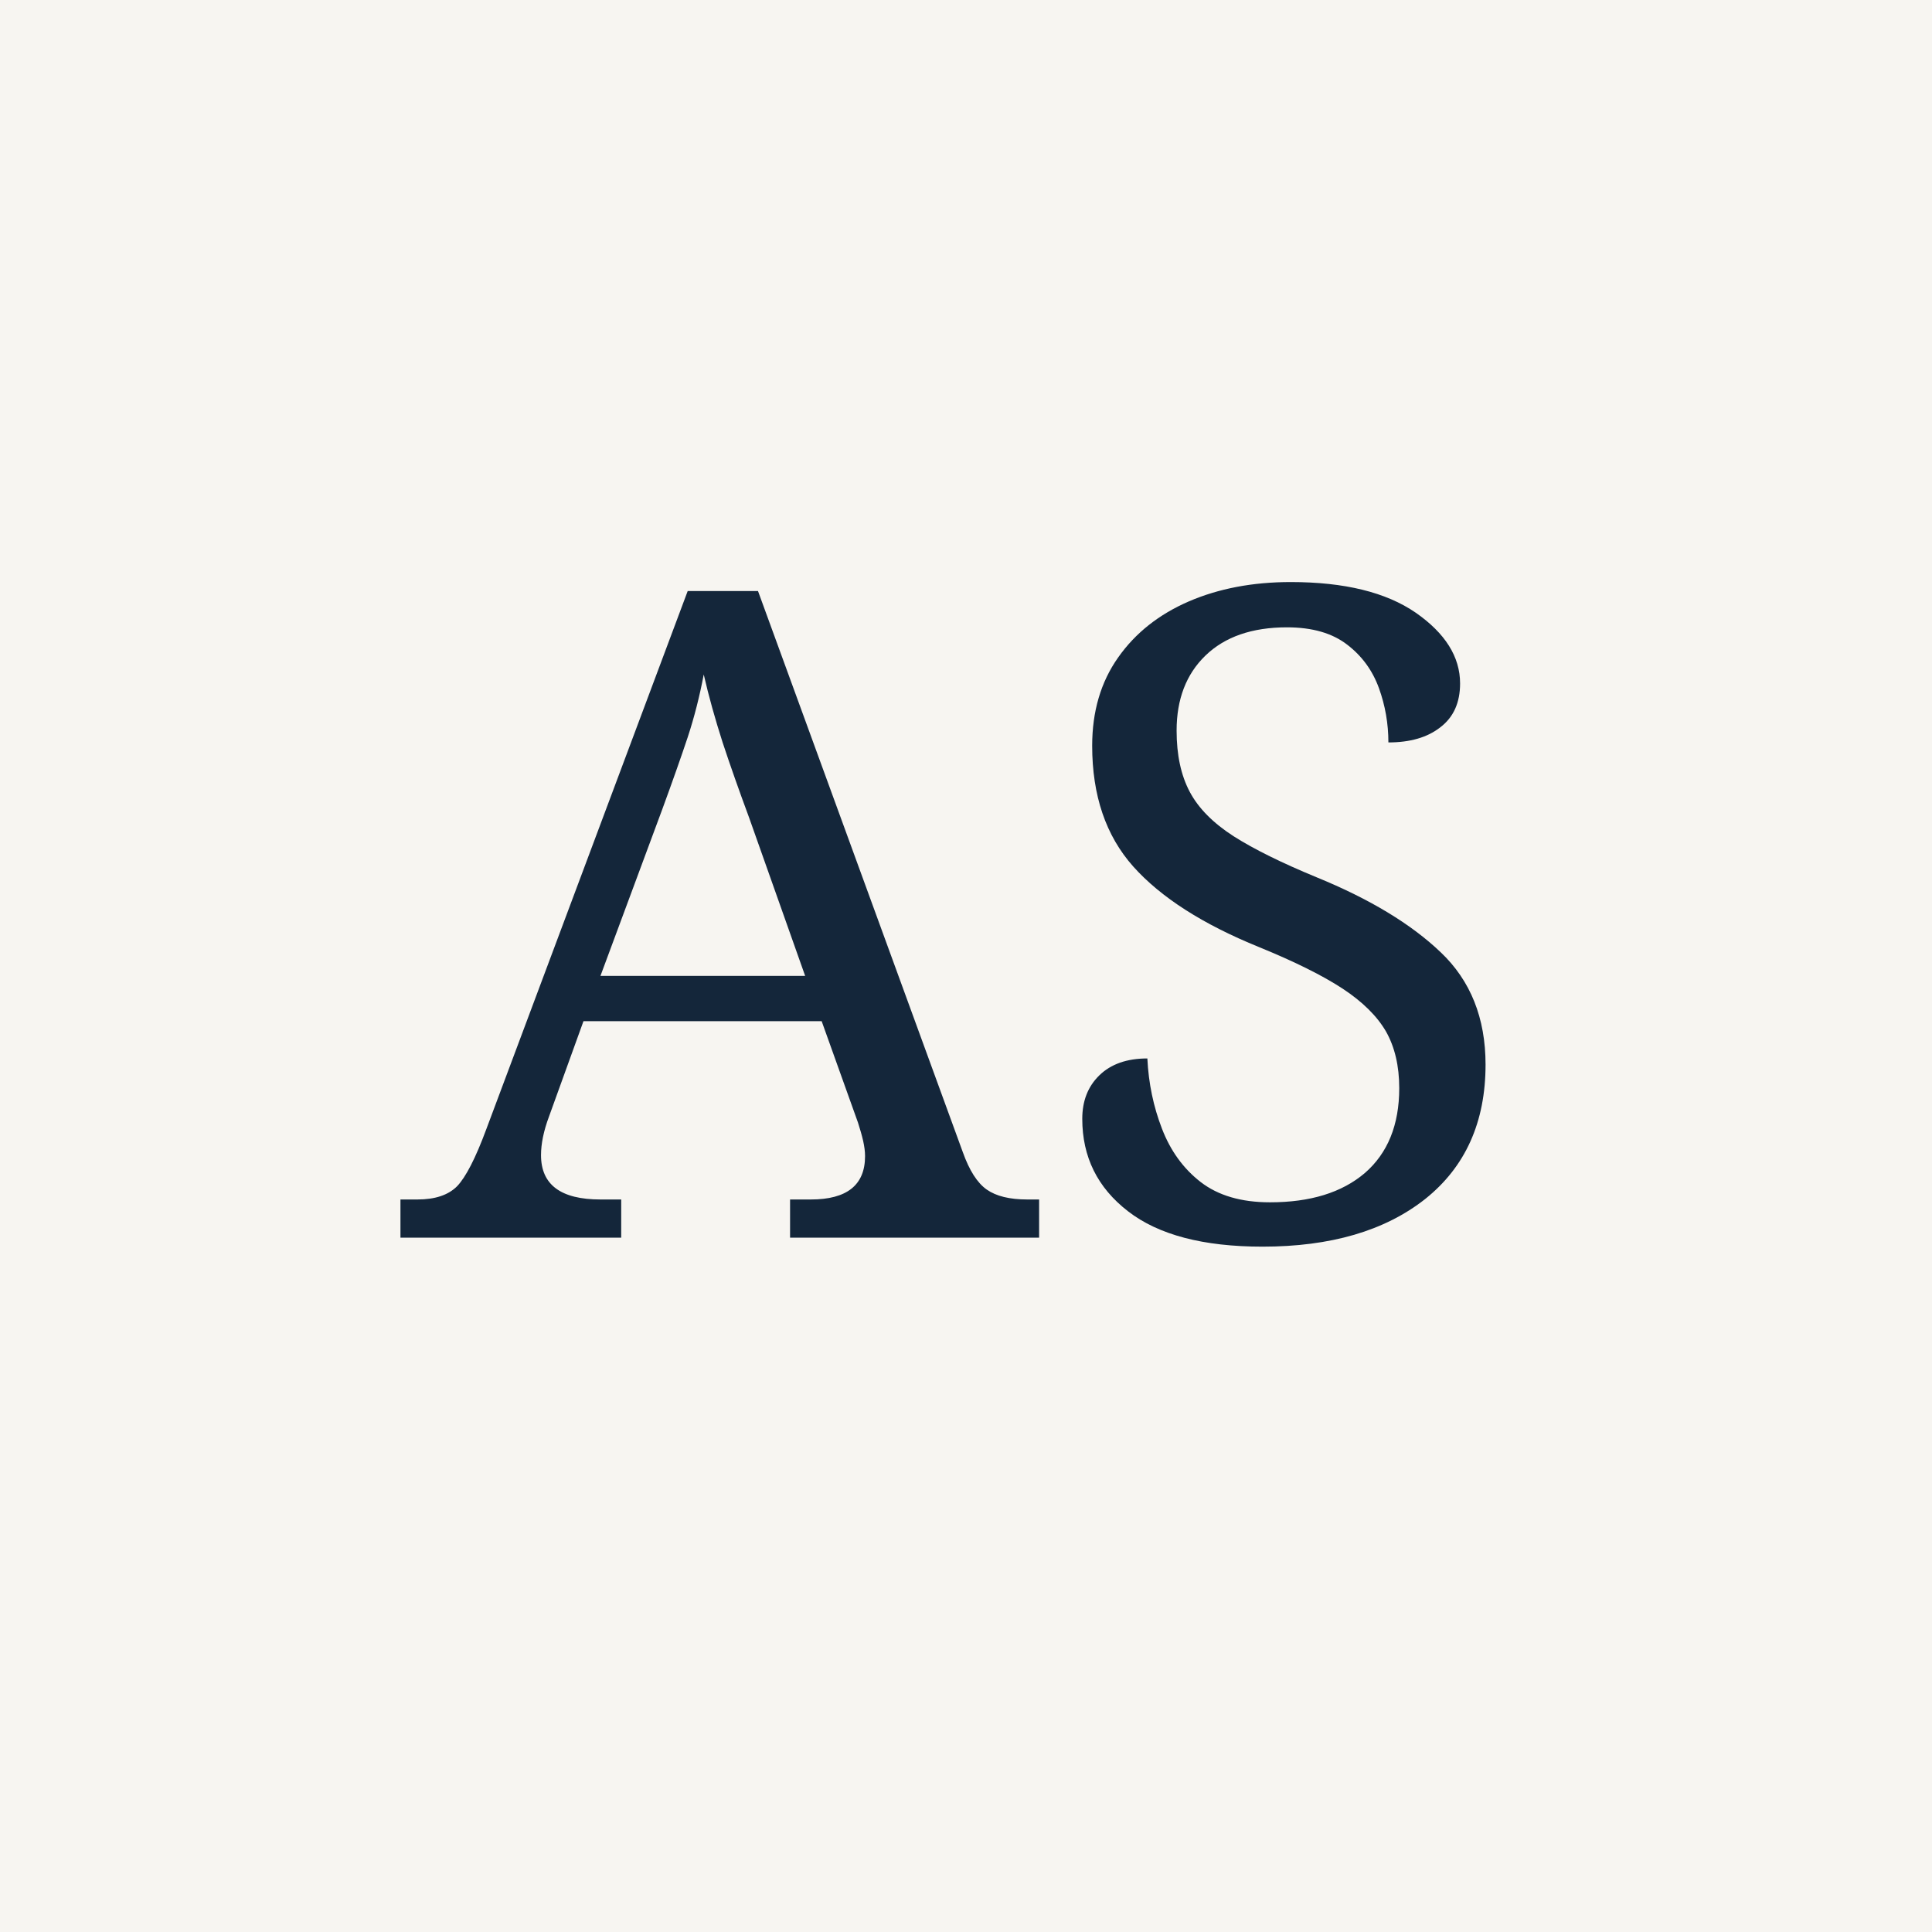
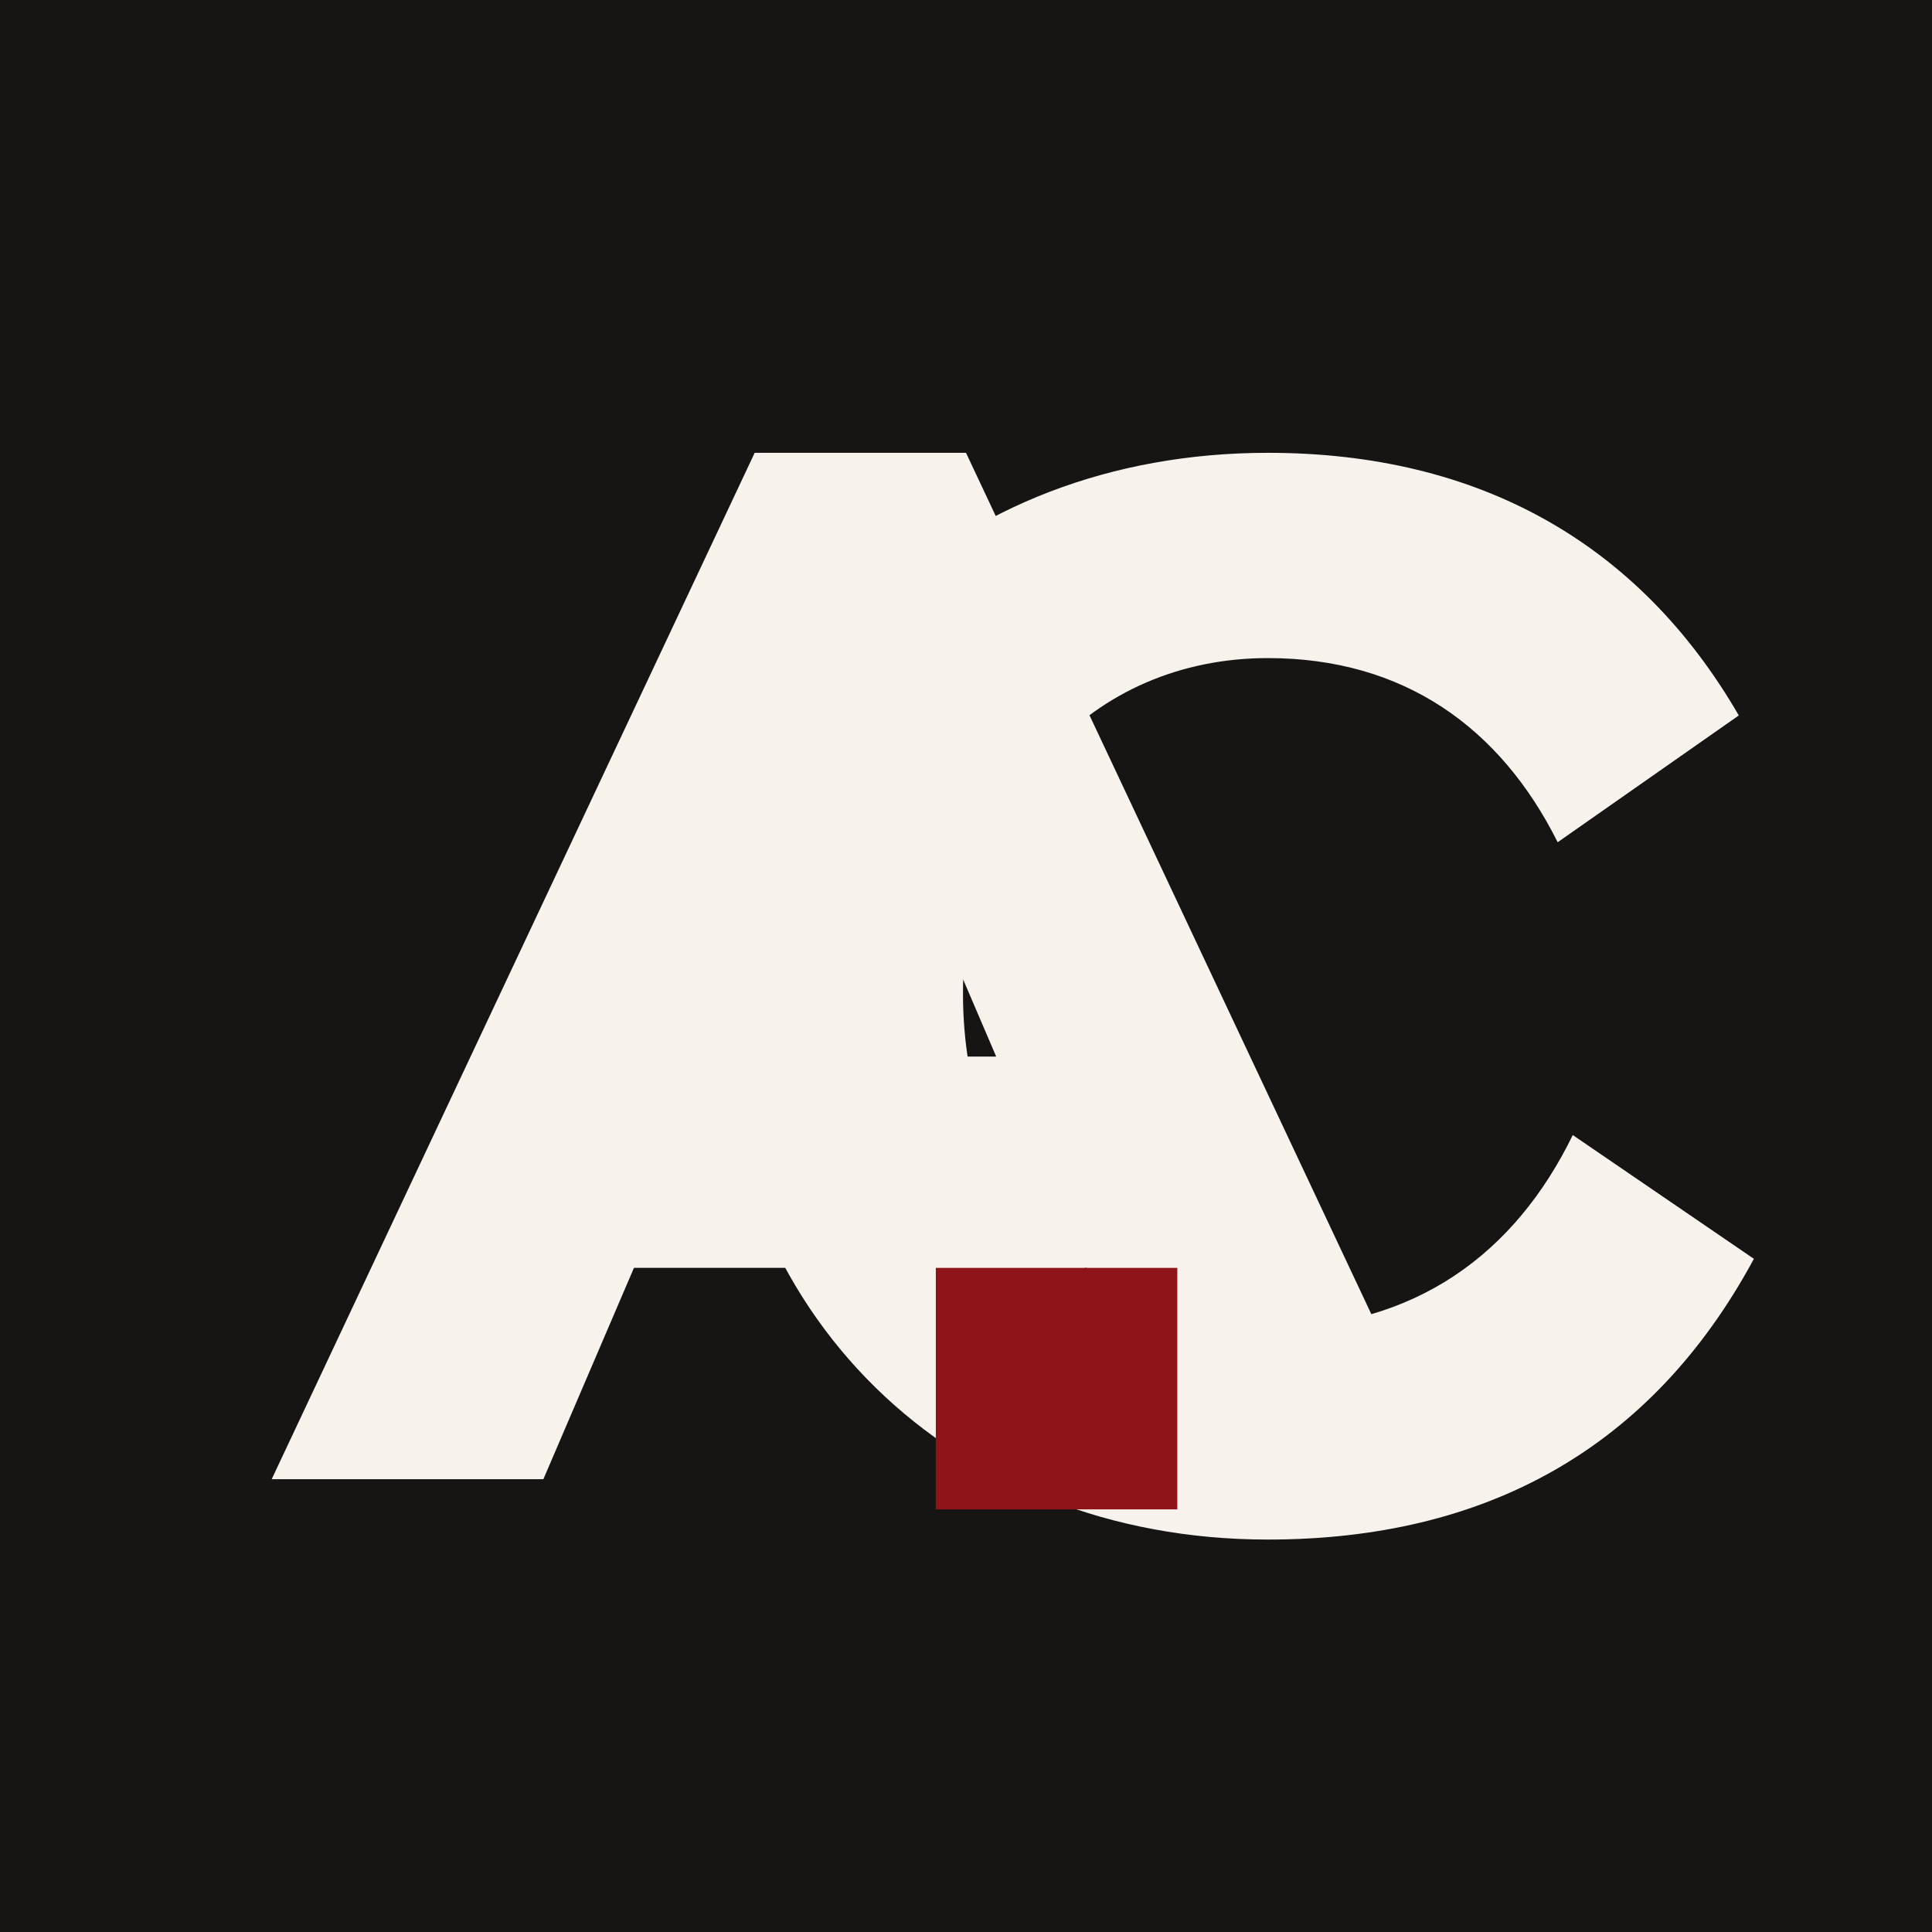
<svg xmlns="http://www.w3.org/2000/svg" viewBox="0 0 64 64">
-   <rect width="64" height="64" fill="#f7f5f1" />
-   <text x="32" y="41" fill="#14263a" font-family="Georgia, serif" font-size="30" text-anchor="middle">AS</text>
+   <rect width="64" height="64" fill="#171514" />
+   <path d="M9 49 25 15h7l16 34h-9l-3-7H21l-3 7H9Zm15-14h9l-4.5-10.5L24 35Z" fill="#f7f2eb" />
+   <path d="M42 44c4.9 0 8.2-2.5 10.1-6.4l6 4.1C54.7 48 49.2 51 42 51c-10.4 0-18.2-7.4-18.2-18.1S31.6 15 42 15c7 0 12.3 3 15.6 8.7l-6 4.2c-1.9-3.8-5.1-6.1-9.6-6.1-5.8 0-10.1 4.5-10.1 11.1S36.2 44 42 44Z" fill="#f7f2eb" />
+   <rect x="31" y="42" width="8" height="8" fill="#8f141a" />
</svg>
